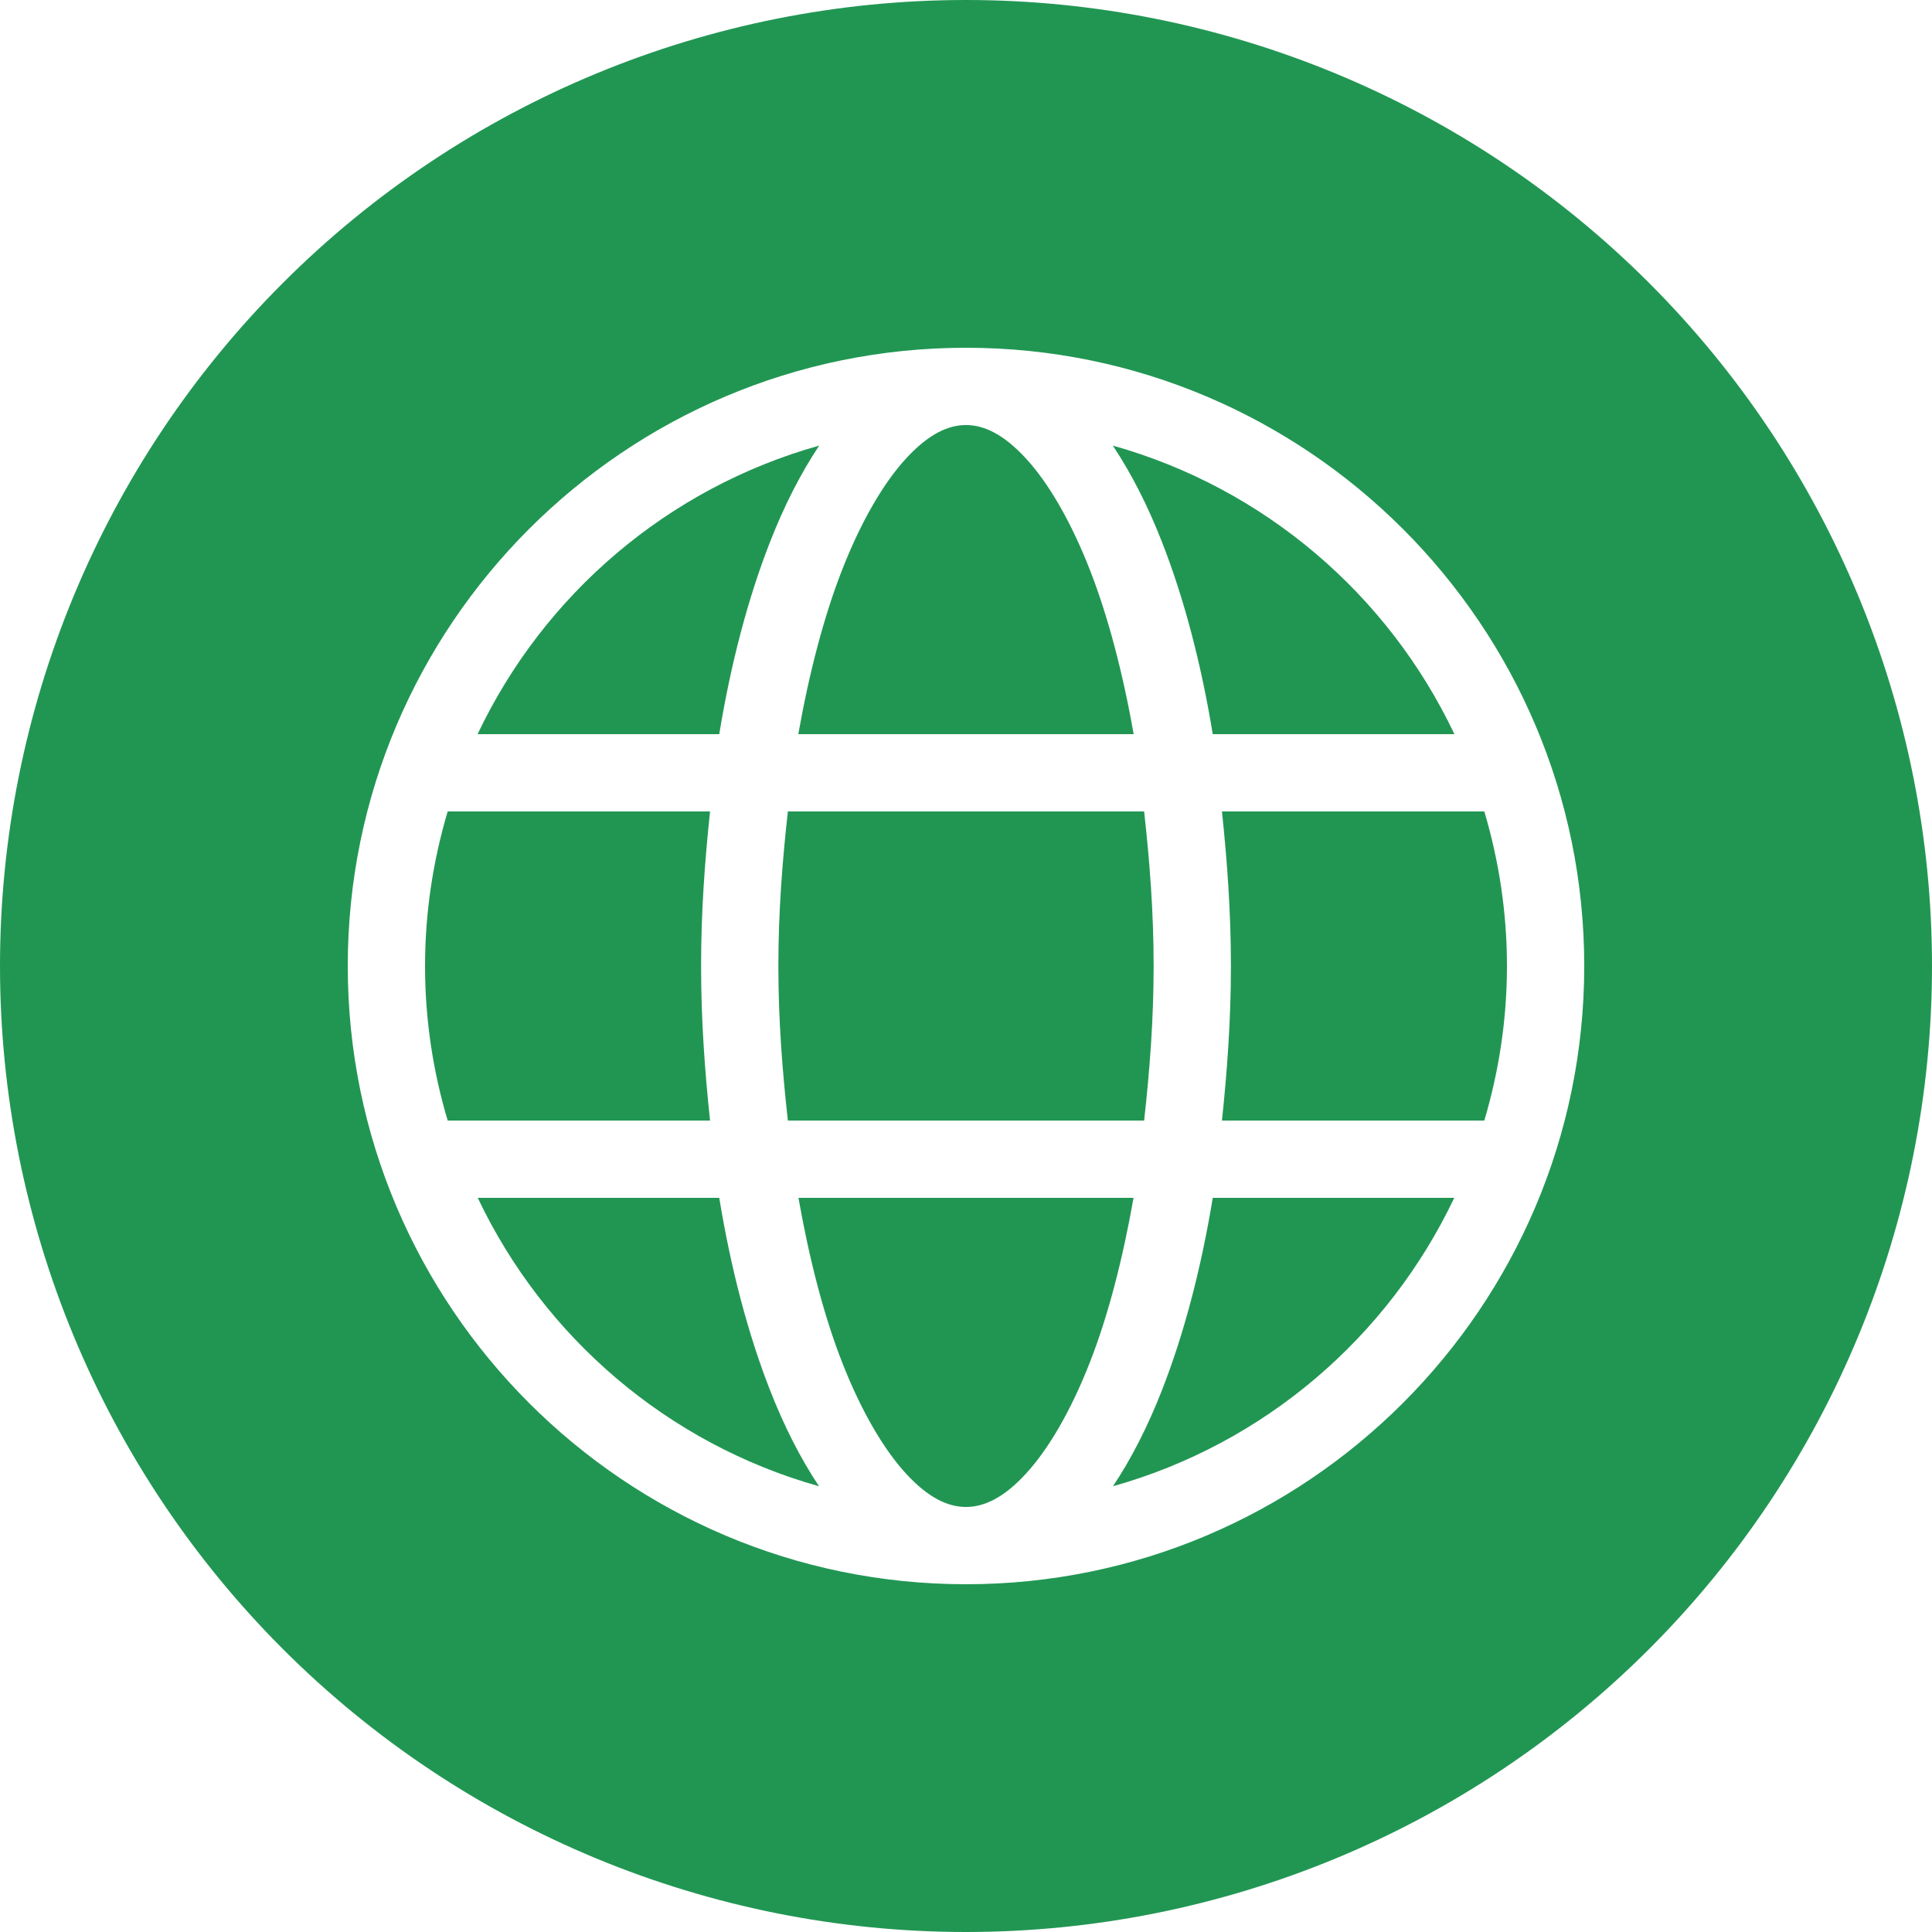
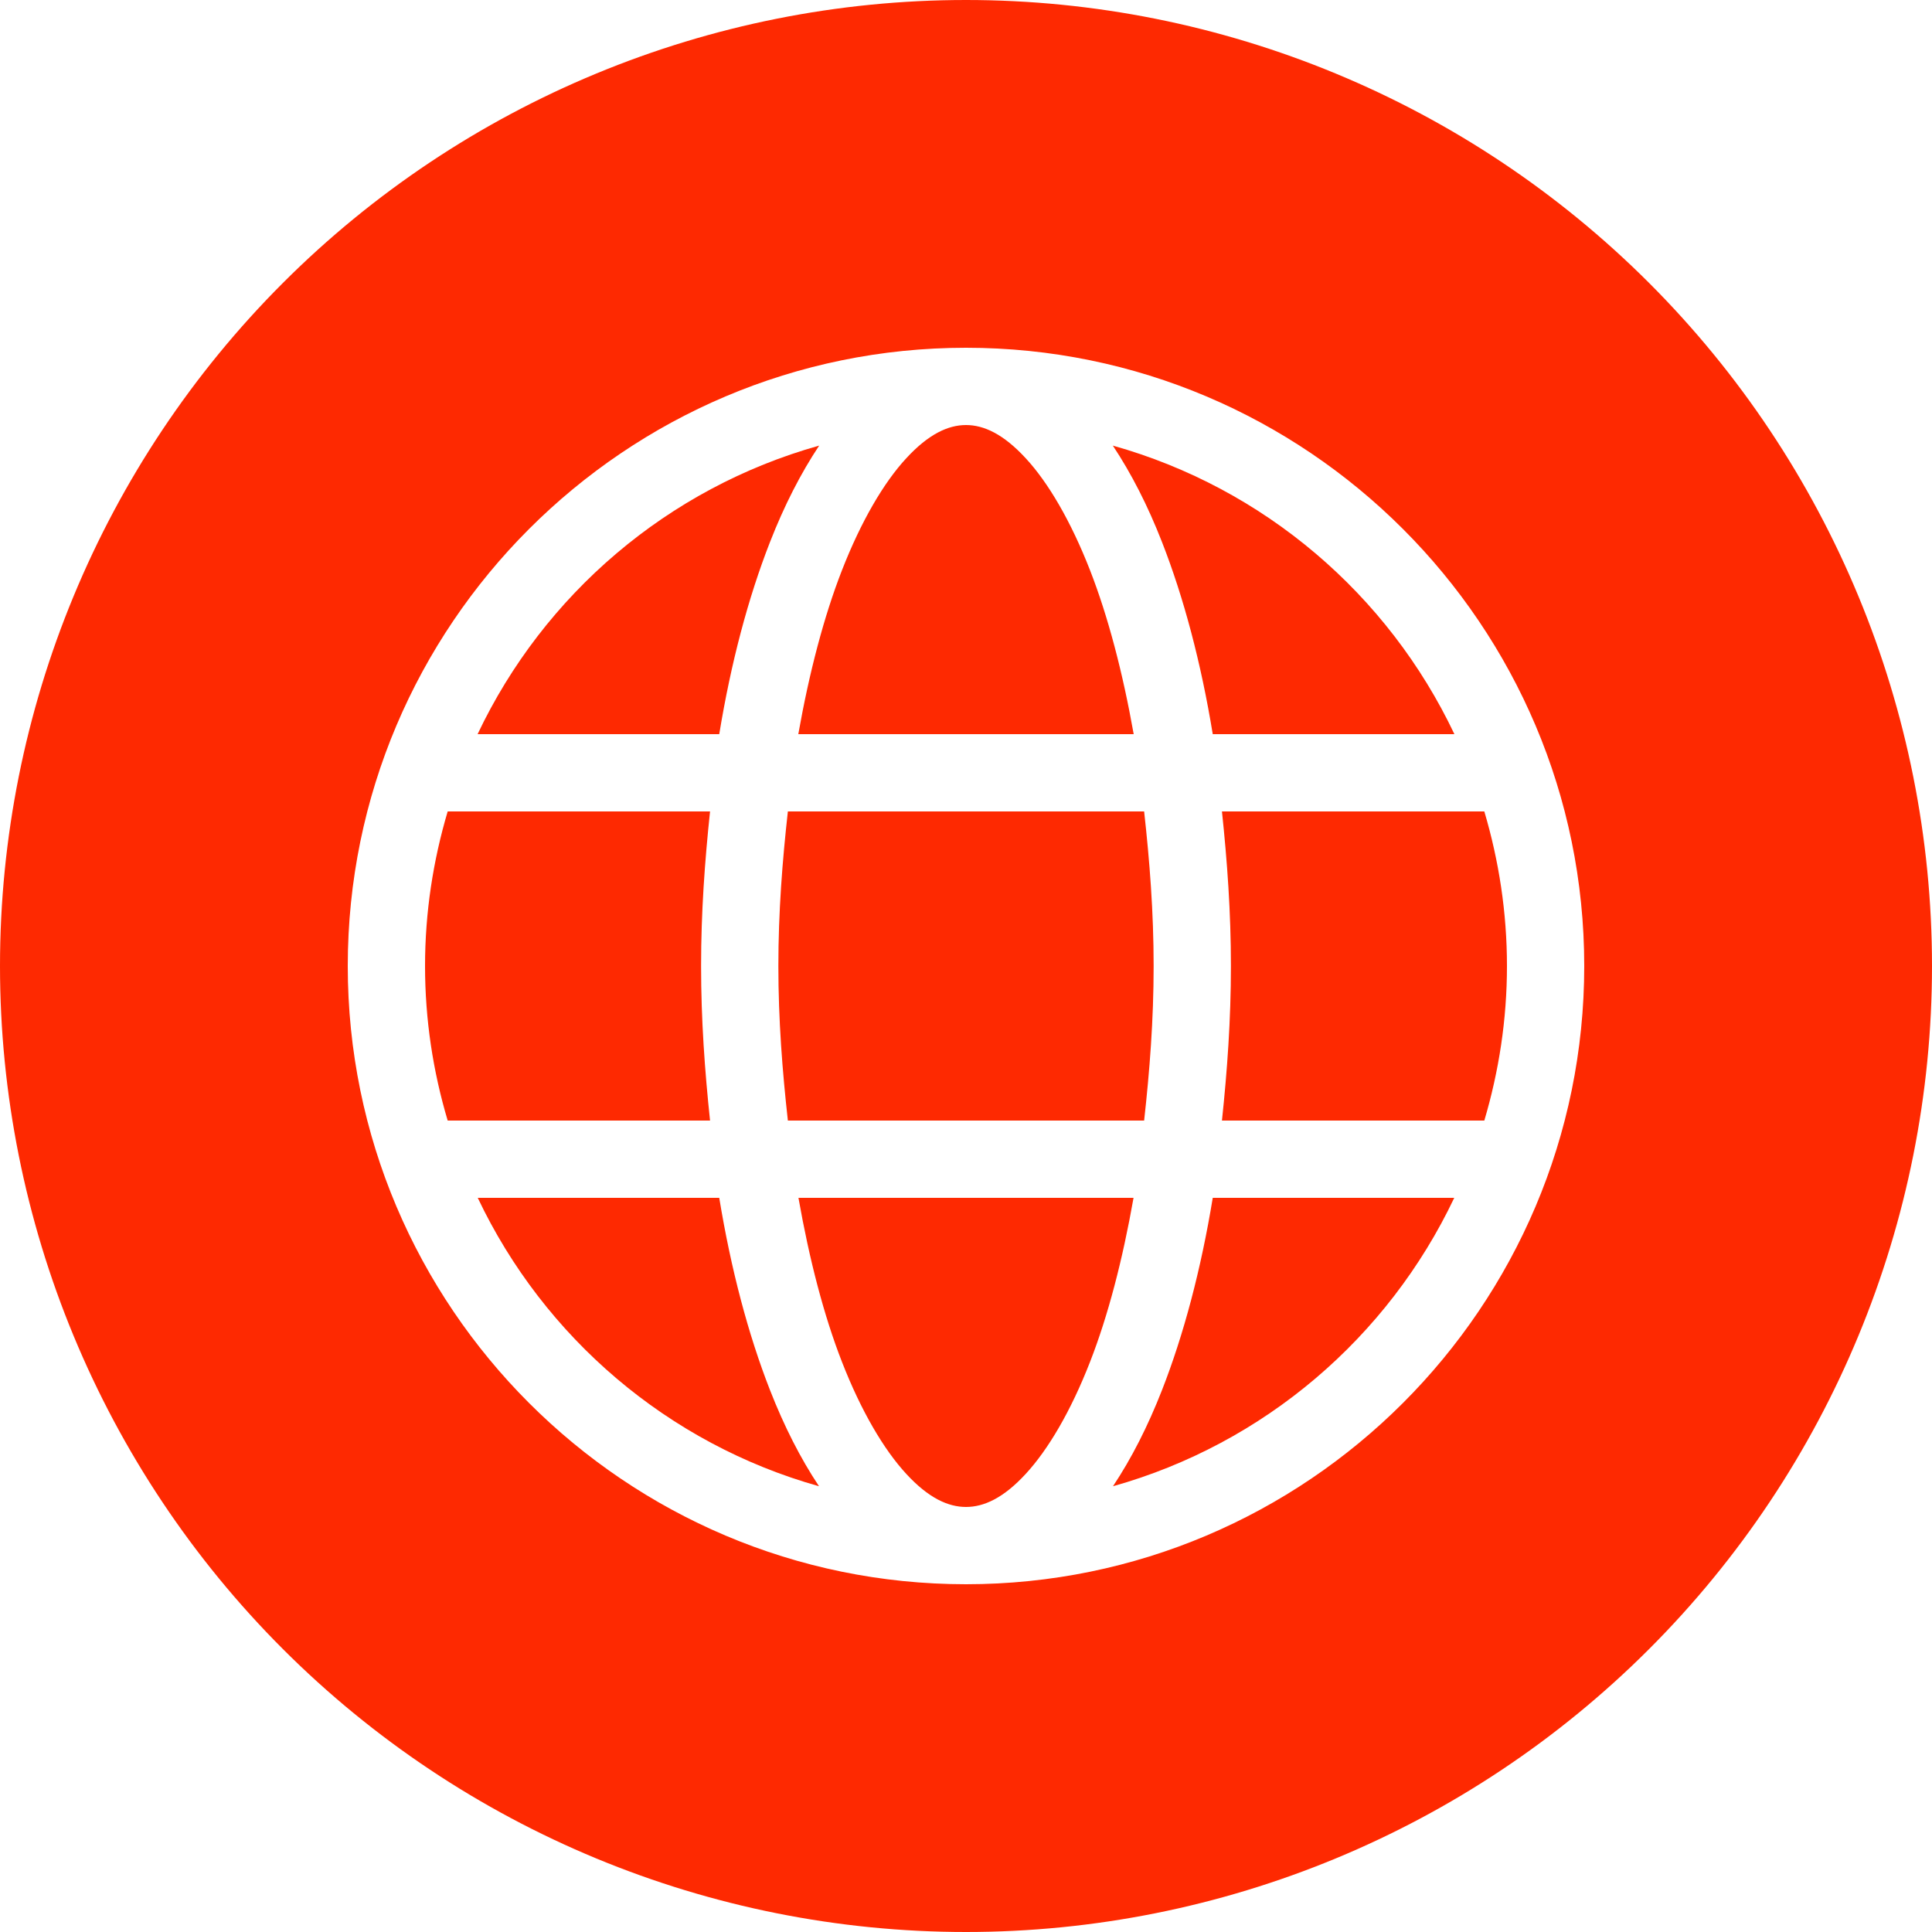
<svg xmlns="http://www.w3.org/2000/svg" xmlns:xlink="http://www.w3.org/1999/xlink" width="25" height="25" viewBox="0 0 25 25" version="1.1">
  <g id="Canvas" transform="translate(-4909 -2705)">
    <g id="noun_376853_cc">
      <g id="Group">
        <g id="Vector">
-           <use xlink:href="#path0_fill" transform="translate(4909 2705)" fill="#219653" />
+           <use xlink:href="#path0_fill" transform="translate(4909 2705)" fill="#fe2901" />
        </g>
      </g>
    </g>
  </g>
  <defs>
    <path id="path0_fill" fill-rule="evenodd" d="M 12.5 8.88178e-16C 9.185 1.77636e-15 6.005 1.317 3.661 3.661C 1.317 6.005 2.66454e-15 9.185 0 12.5C 3.55271e-15 15.815 1.317 18.995 3.661 21.339C 6.005 23.683 9.185 25 12.5 25C 15.815 25 18.995 23.683 21.339 21.339C 23.683 18.995 25 15.815 25 12.5C 25 9.185 23.683 6.005 21.339 3.661C 18.995 1.317 15.815 1.44329e-15 12.5 0L 12.5 8.88178e-16ZM 12.5 4.5C 16.912 4.5 20.5 8.088 20.5 12.5C 20.5 16.912 16.912 20.5 12.5 20.5C 8.088 20.5 4.5 16.912 4.5 12.5C 4.5 8.088 8.088 4.5 12.5 4.5ZM 12.5 5.5C 12.269 5.5 12.015 5.617 11.727 5.93C 11.438 6.242 11.144 6.741 10.895 7.379C 10.662 7.976 10.472 8.7 10.33 9.5L 14.67 9.5C 14.528 8.7 14.338 7.976 14.105 7.379C 13.856 6.741 13.562 6.242 13.273 5.93C 12.985 5.617 12.731 5.5 12.5 5.5ZM 10.6 5.766C 8.641 6.316 7.037 7.693 6.18 9.5L 9.307 9.5C 9.459 8.574 9.682 7.734 9.963 7.016C 10.148 6.542 10.361 6.126 10.6 5.766ZM 14.4 5.766C 14.639 6.126 14.852 6.542 15.037 7.016C 15.318 7.734 15.541 8.574 15.693 9.5L 18.82 9.5C 17.963 7.693 16.359 6.316 14.4 5.766ZM 5.793 10.5C 5.605 11.134 5.5 11.804 5.5 12.5C 5.5 13.196 5.604 13.866 5.793 14.5L 9.188 14.5C 9.12 13.857 9.072 13.196 9.072 12.5C 9.072 11.804 9.12 11.143 9.188 10.5L 5.793 10.5ZM 10.195 10.5C 10.124 11.138 10.072 11.801 10.072 12.5C 10.072 13.2 10.124 13.861 10.195 14.5L 14.805 14.5C 14.876 13.861 14.928 13.2 14.928 12.5C 14.928 11.801 14.876 11.138 14.805 10.5L 10.195 10.5ZM 15.812 10.5C 15.88 11.143 15.928 11.804 15.928 12.5C 15.928 13.196 15.88 13.857 15.812 14.5L 19.207 14.5C 19.395 13.866 19.5 13.196 19.5 12.5C 19.5 11.804 19.395 11.134 19.207 10.5L 15.812 10.5ZM 6.182 15.5C 7.039 17.305 8.641 18.682 10.598 19.232C 10.359 18.873 10.148 18.459 9.963 17.986C 9.682 17.268 9.459 16.426 9.307 15.5L 6.182 15.5ZM 10.332 15.5C 10.473 16.3 10.662 17.027 10.895 17.623C 11.144 18.262 11.438 18.759 11.727 19.072C 12.015 19.385 12.269 19.5 12.5 19.5C 12.731 19.5 12.985 19.385 13.273 19.072C 13.562 18.759 13.856 18.262 14.105 17.623C 14.338 17.027 14.527 16.3 14.668 15.5L 10.332 15.5ZM 15.693 15.5C 15.541 16.426 15.318 17.268 15.037 17.986C 14.852 18.459 14.641 18.873 14.402 19.232C 16.359 18.682 17.961 17.305 18.818 15.5L 15.693 15.5Z" />
  </defs>
</svg>
